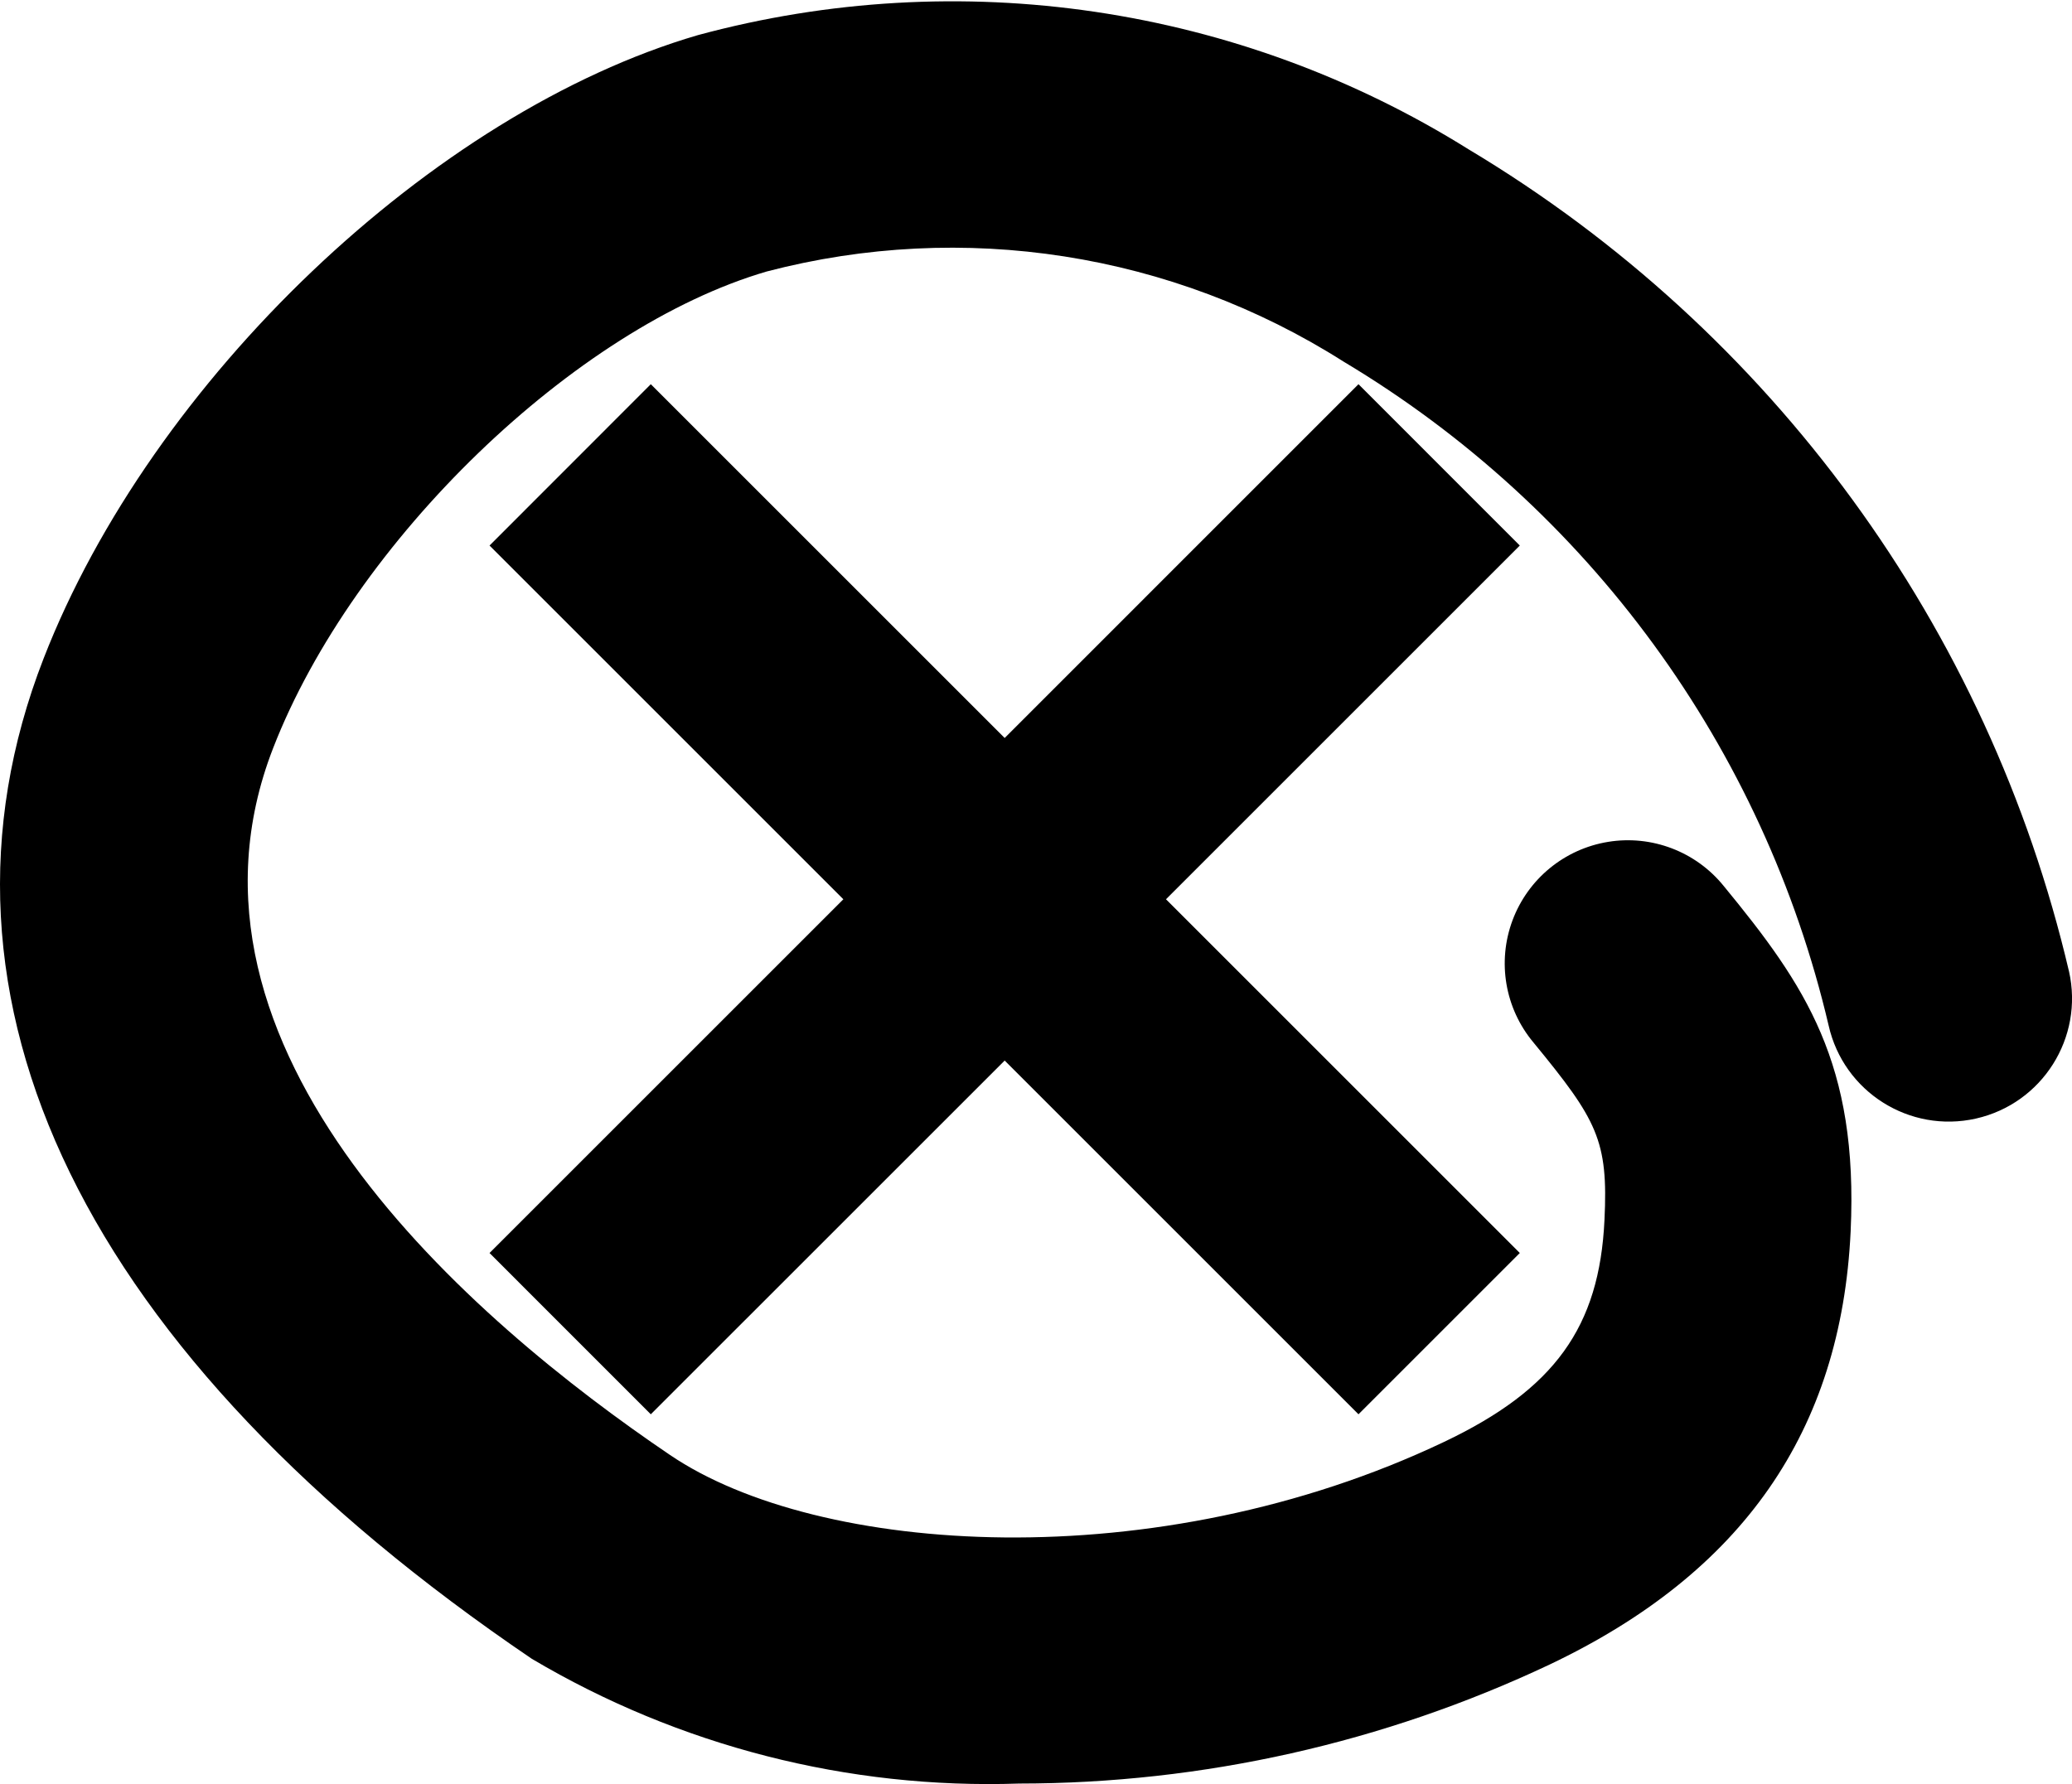
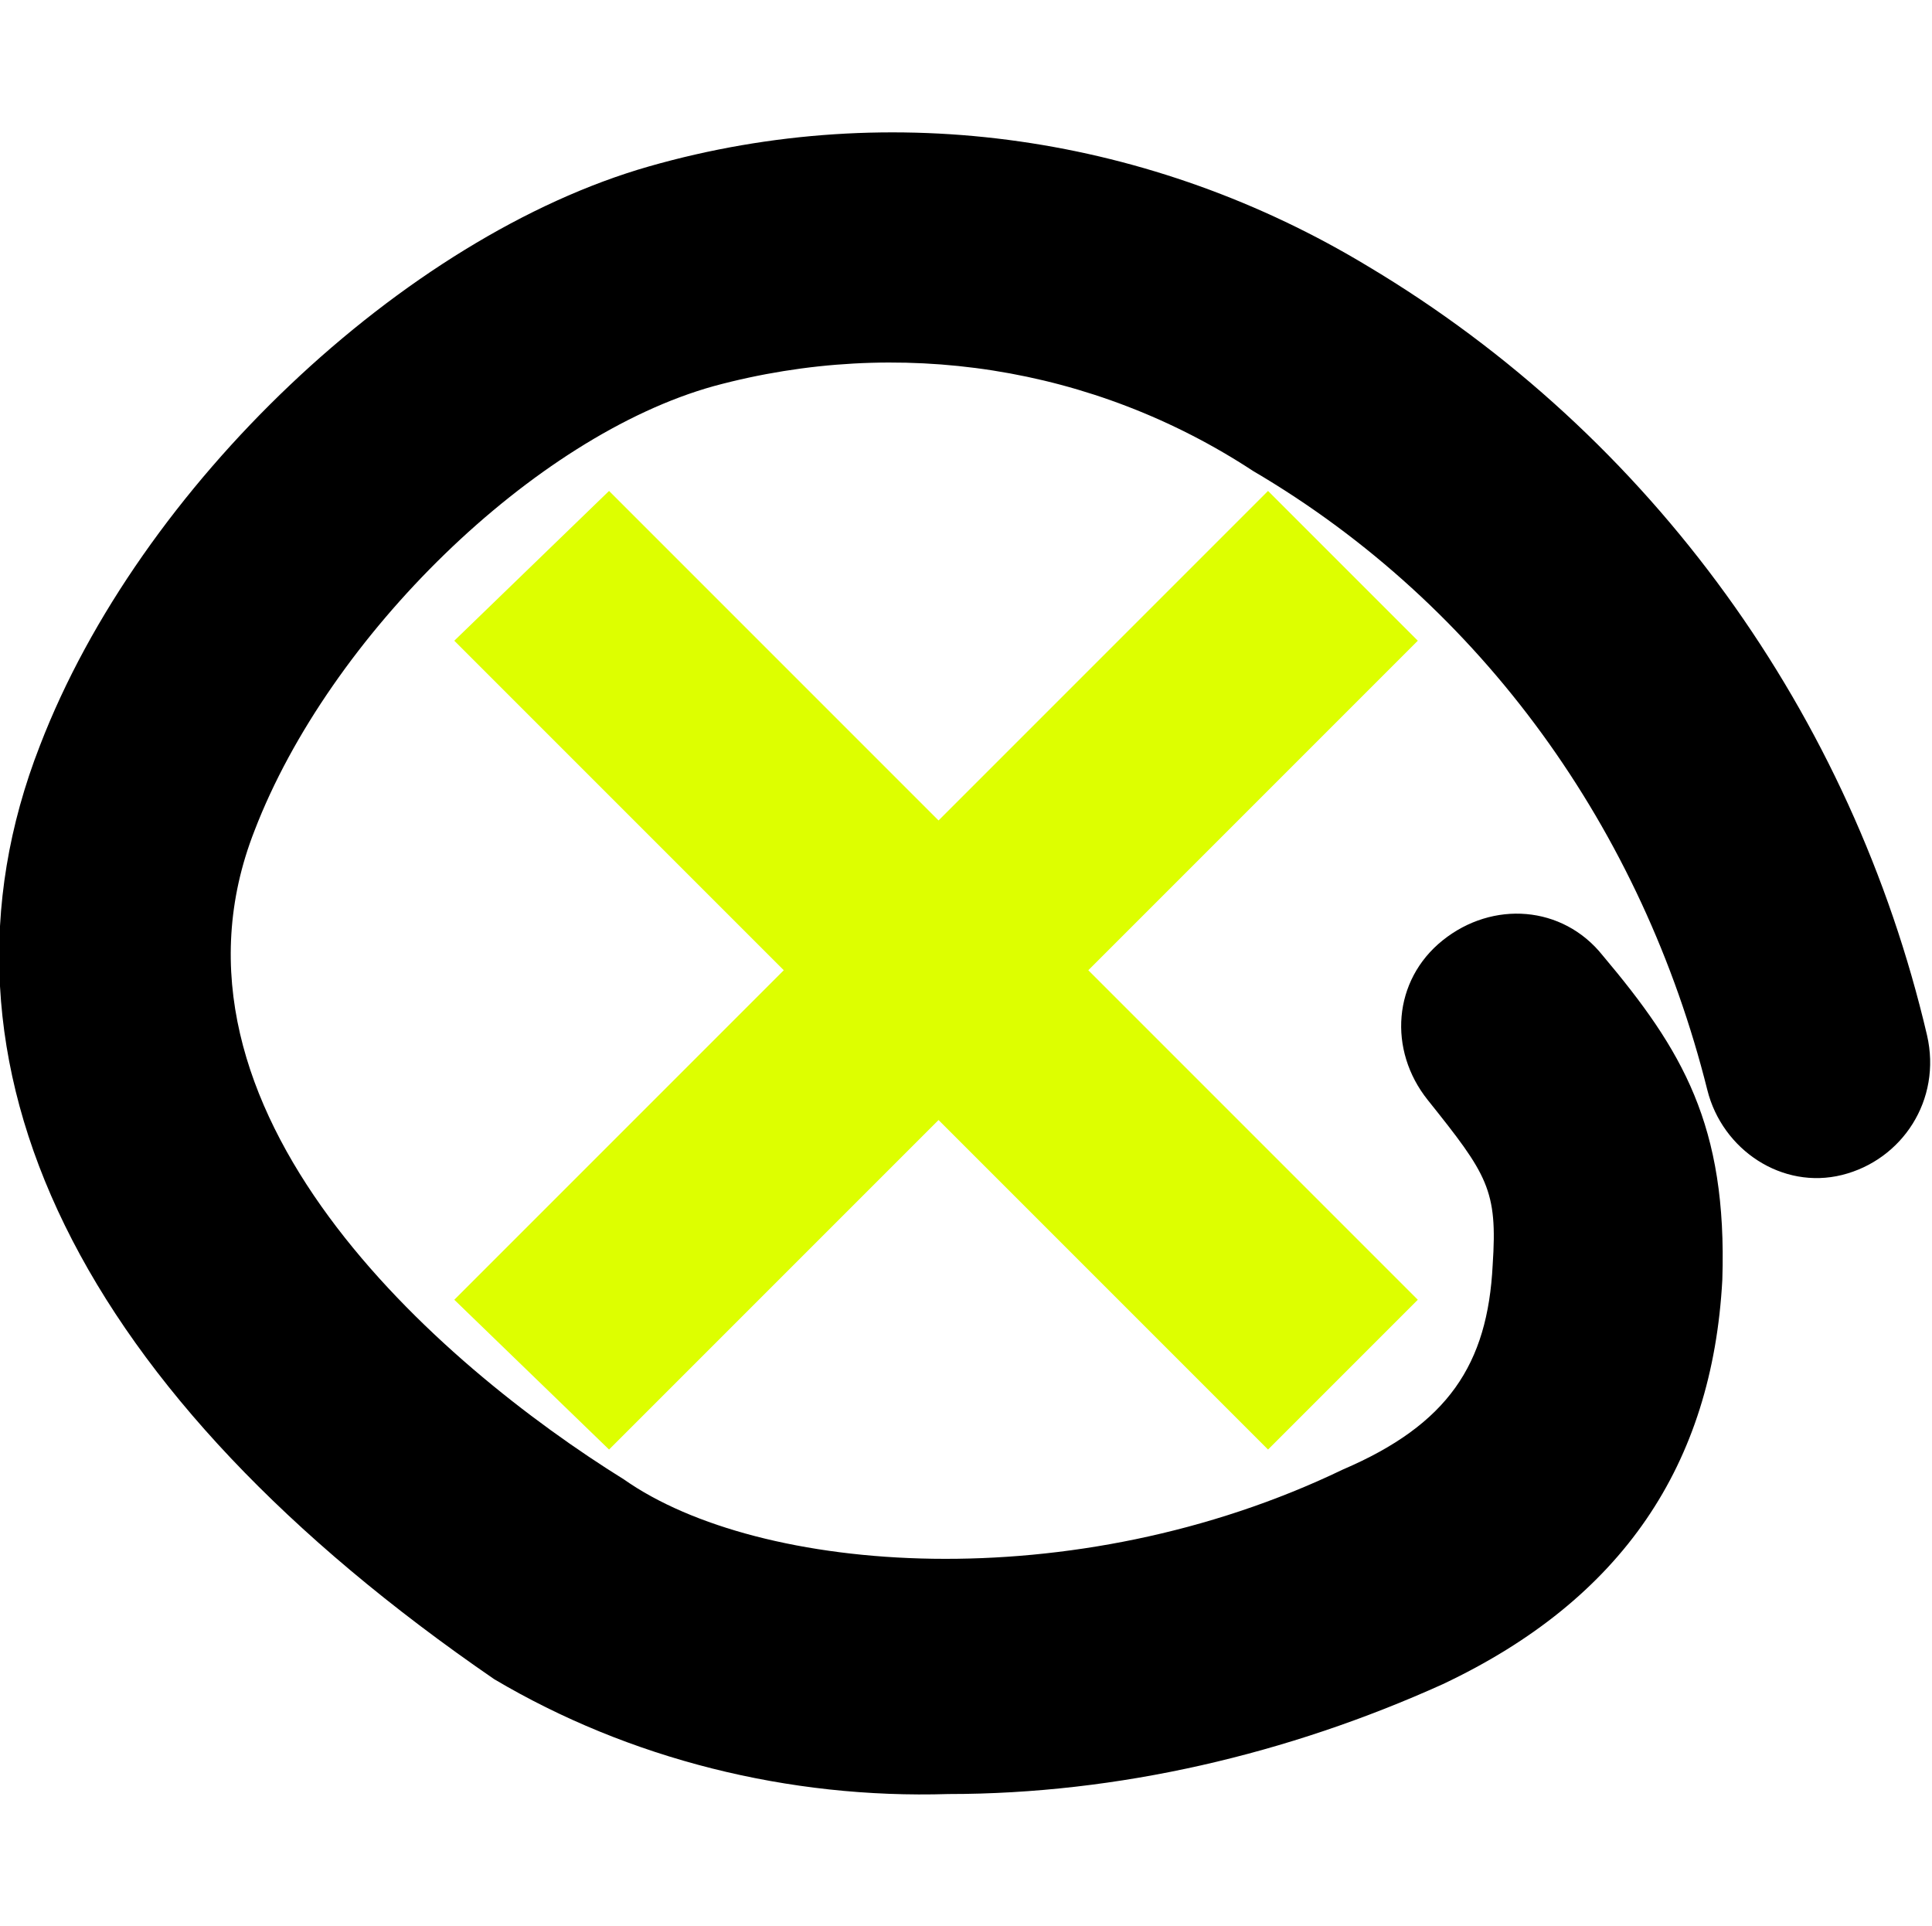
- <svg xmlns="http://www.w3.org/2000/svg" width="38.686" height="33.311" viewBox="0 0 38.686 33.311">
+ <svg xmlns="http://www.w3.org/2000/svg" version="1.1" id="Layer_1" width="36.951" height="36.823" x="0px" y="0px" viewBox="0 0 38.7 33.3" style="enable-background:new 0 0 38.7 33.3;" xml:space="preserve">
+   <style type="text/css">
+ 	.st0{fill:#DDFF00;}
+ </style>
  <g>
-     <path d="M38.63,18.142A24.367,24.367,0,0,0,27.42,2.789,18.186,18.186,0,0,0,13.03.656C8.086,2.1,2.834,7.1.813,12.3c-2.48,6.376.758,13.009,9.116,18.678a16.727,16.727,0,0,0,9.1,2.33,23.218,23.218,0,0,0,9.907-2.224c3.6-1.713,5.44-4.358,5.617-8.086.147-3.139-.842-4.593-2.369-6.451a2.3,2.3,0,1,0-3.555,2.919c1.192,1.451,1.4,1.829,1.328,3.315-.094,2.005-.934,3.168-3,4.149-5.376,2.555-11.685,2.116-14.447.242C8.8,24.66,2.91,19.6,5.1,13.97c1.5-3.863,5.636-7.855,9.216-8.9A13.645,13.645,0,0,1,25.082,6.751a19.68,19.68,0,0,1,9.06,12.4,2.3,2.3,0,0,0,4.488-1.011Z" />
-     <polygon points="12.151 26.412 18.758 19.806 25.364 26.412 28.376 23.4 21.77 16.794 28.376 10.188 25.364 7.175 18.758 13.782 12.151 7.175 9.14 10.188 15.746 16.794 9.14 23.4 12.151 26.412" />
+     <path d="M38.6,18.1c-1.5-6.4-5.5-12-11.2-15.4C23.1,0.1,17.9-0.7,13,0.7C8.1,2.1,2.8,7.1,0.8,12.3c-2.5,6.4,0.8,13,9.1,18.7   c2.7,1.6,5.9,2.4,9.1,2.3c3.4,0,6.8-0.8,9.9-2.2c3.6-1.7,5.4-4.4,5.6-8.1c0.1-3.1-0.8-4.6-2.4-6.5c-0.8-1-2.2-1.1-3.2-0.3   c-1,0.8-1.1,2.2-0.3,3.2c0,0,0,0,0,0c1.2,1.5,1.4,1.8,1.3,3.3c-0.1,2-0.9,3.2-3,4.1c-5.4,2.6-11.7,2.1-14.4,0.2   C8.8,24.7,2.9,19.6,5.1,14c1.5-3.9,5.6-7.9,9.2-8.9c3.7-1,7.6-0.4,10.8,1.7c4.6,2.7,7.8,7.2,9.1,12.4c0.3,1.2,1.5,2,2.7,1.7   C38.1,20.6,38.9,19.4,38.6,18.1L38.6,18.1z" />
+     <polygon class="st0" points="12.2,26.4 18.8,19.8 25.4,26.4 28.4,23.4 21.8,16.8 28.4,10.2 25.4,7.2 18.8,13.8 12.2,7.2 9.1,10.2    15.7,16.8 9.1,23.4  " />
  </g>
</svg>
